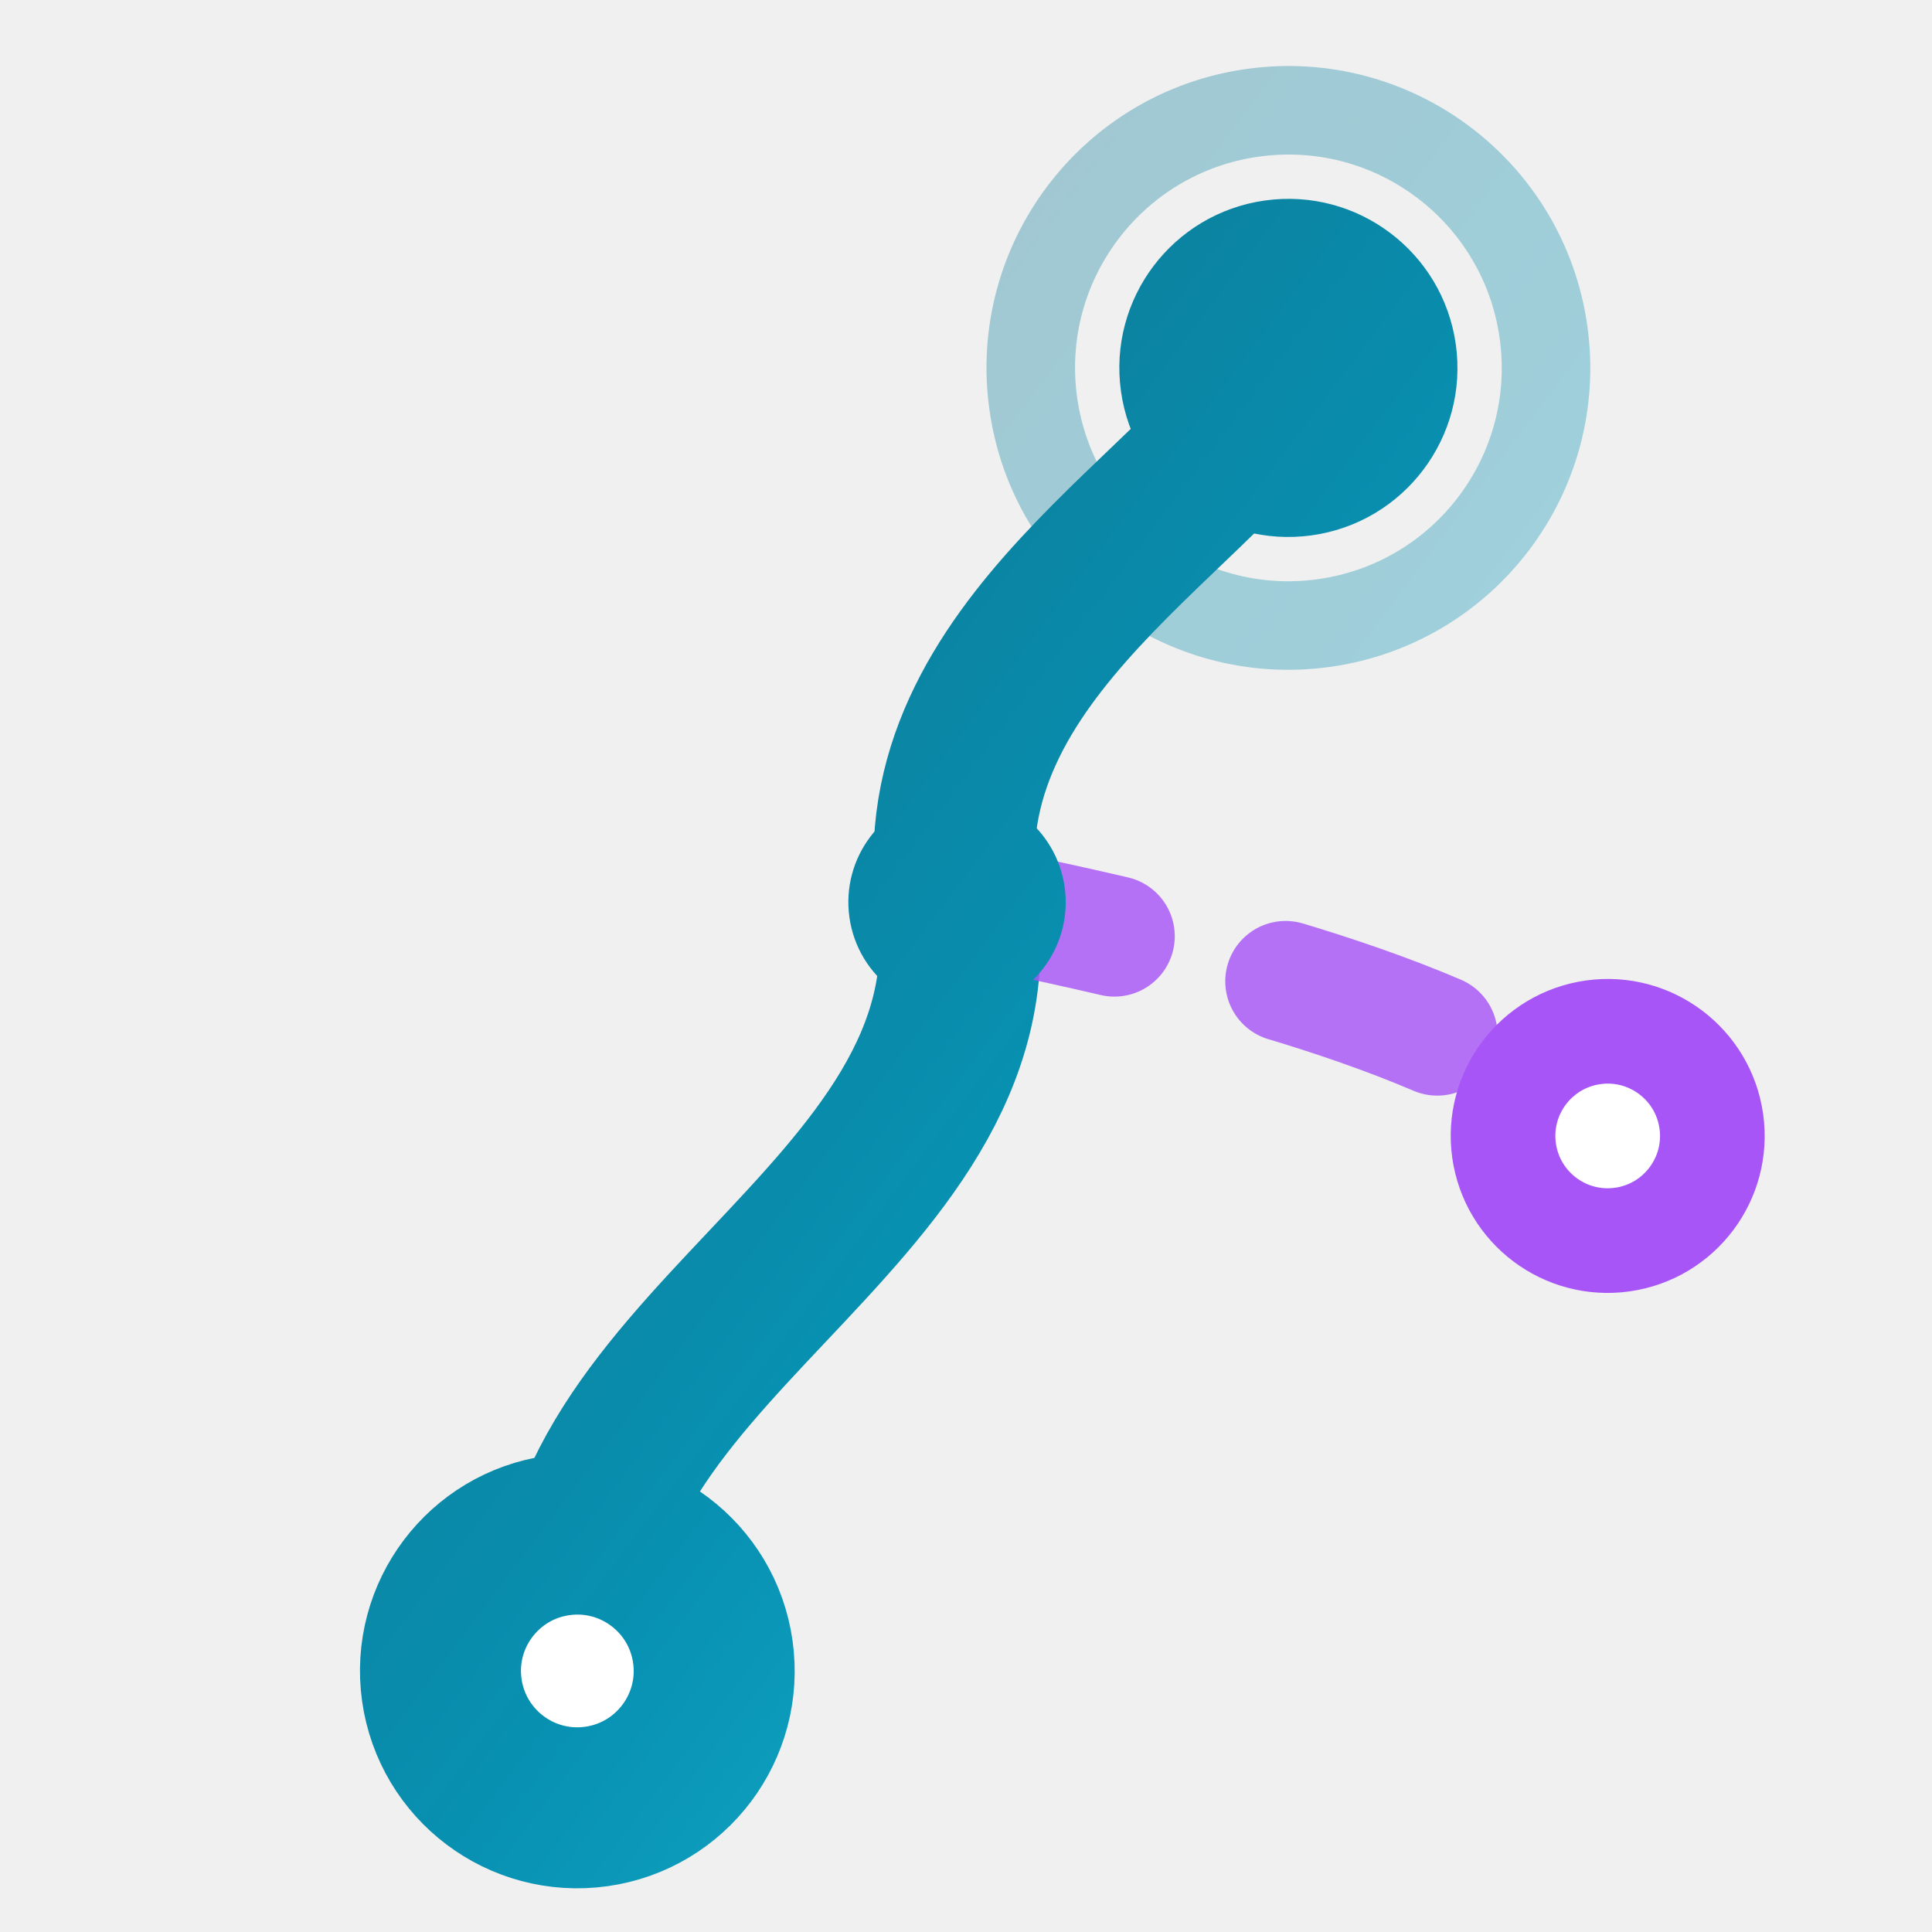
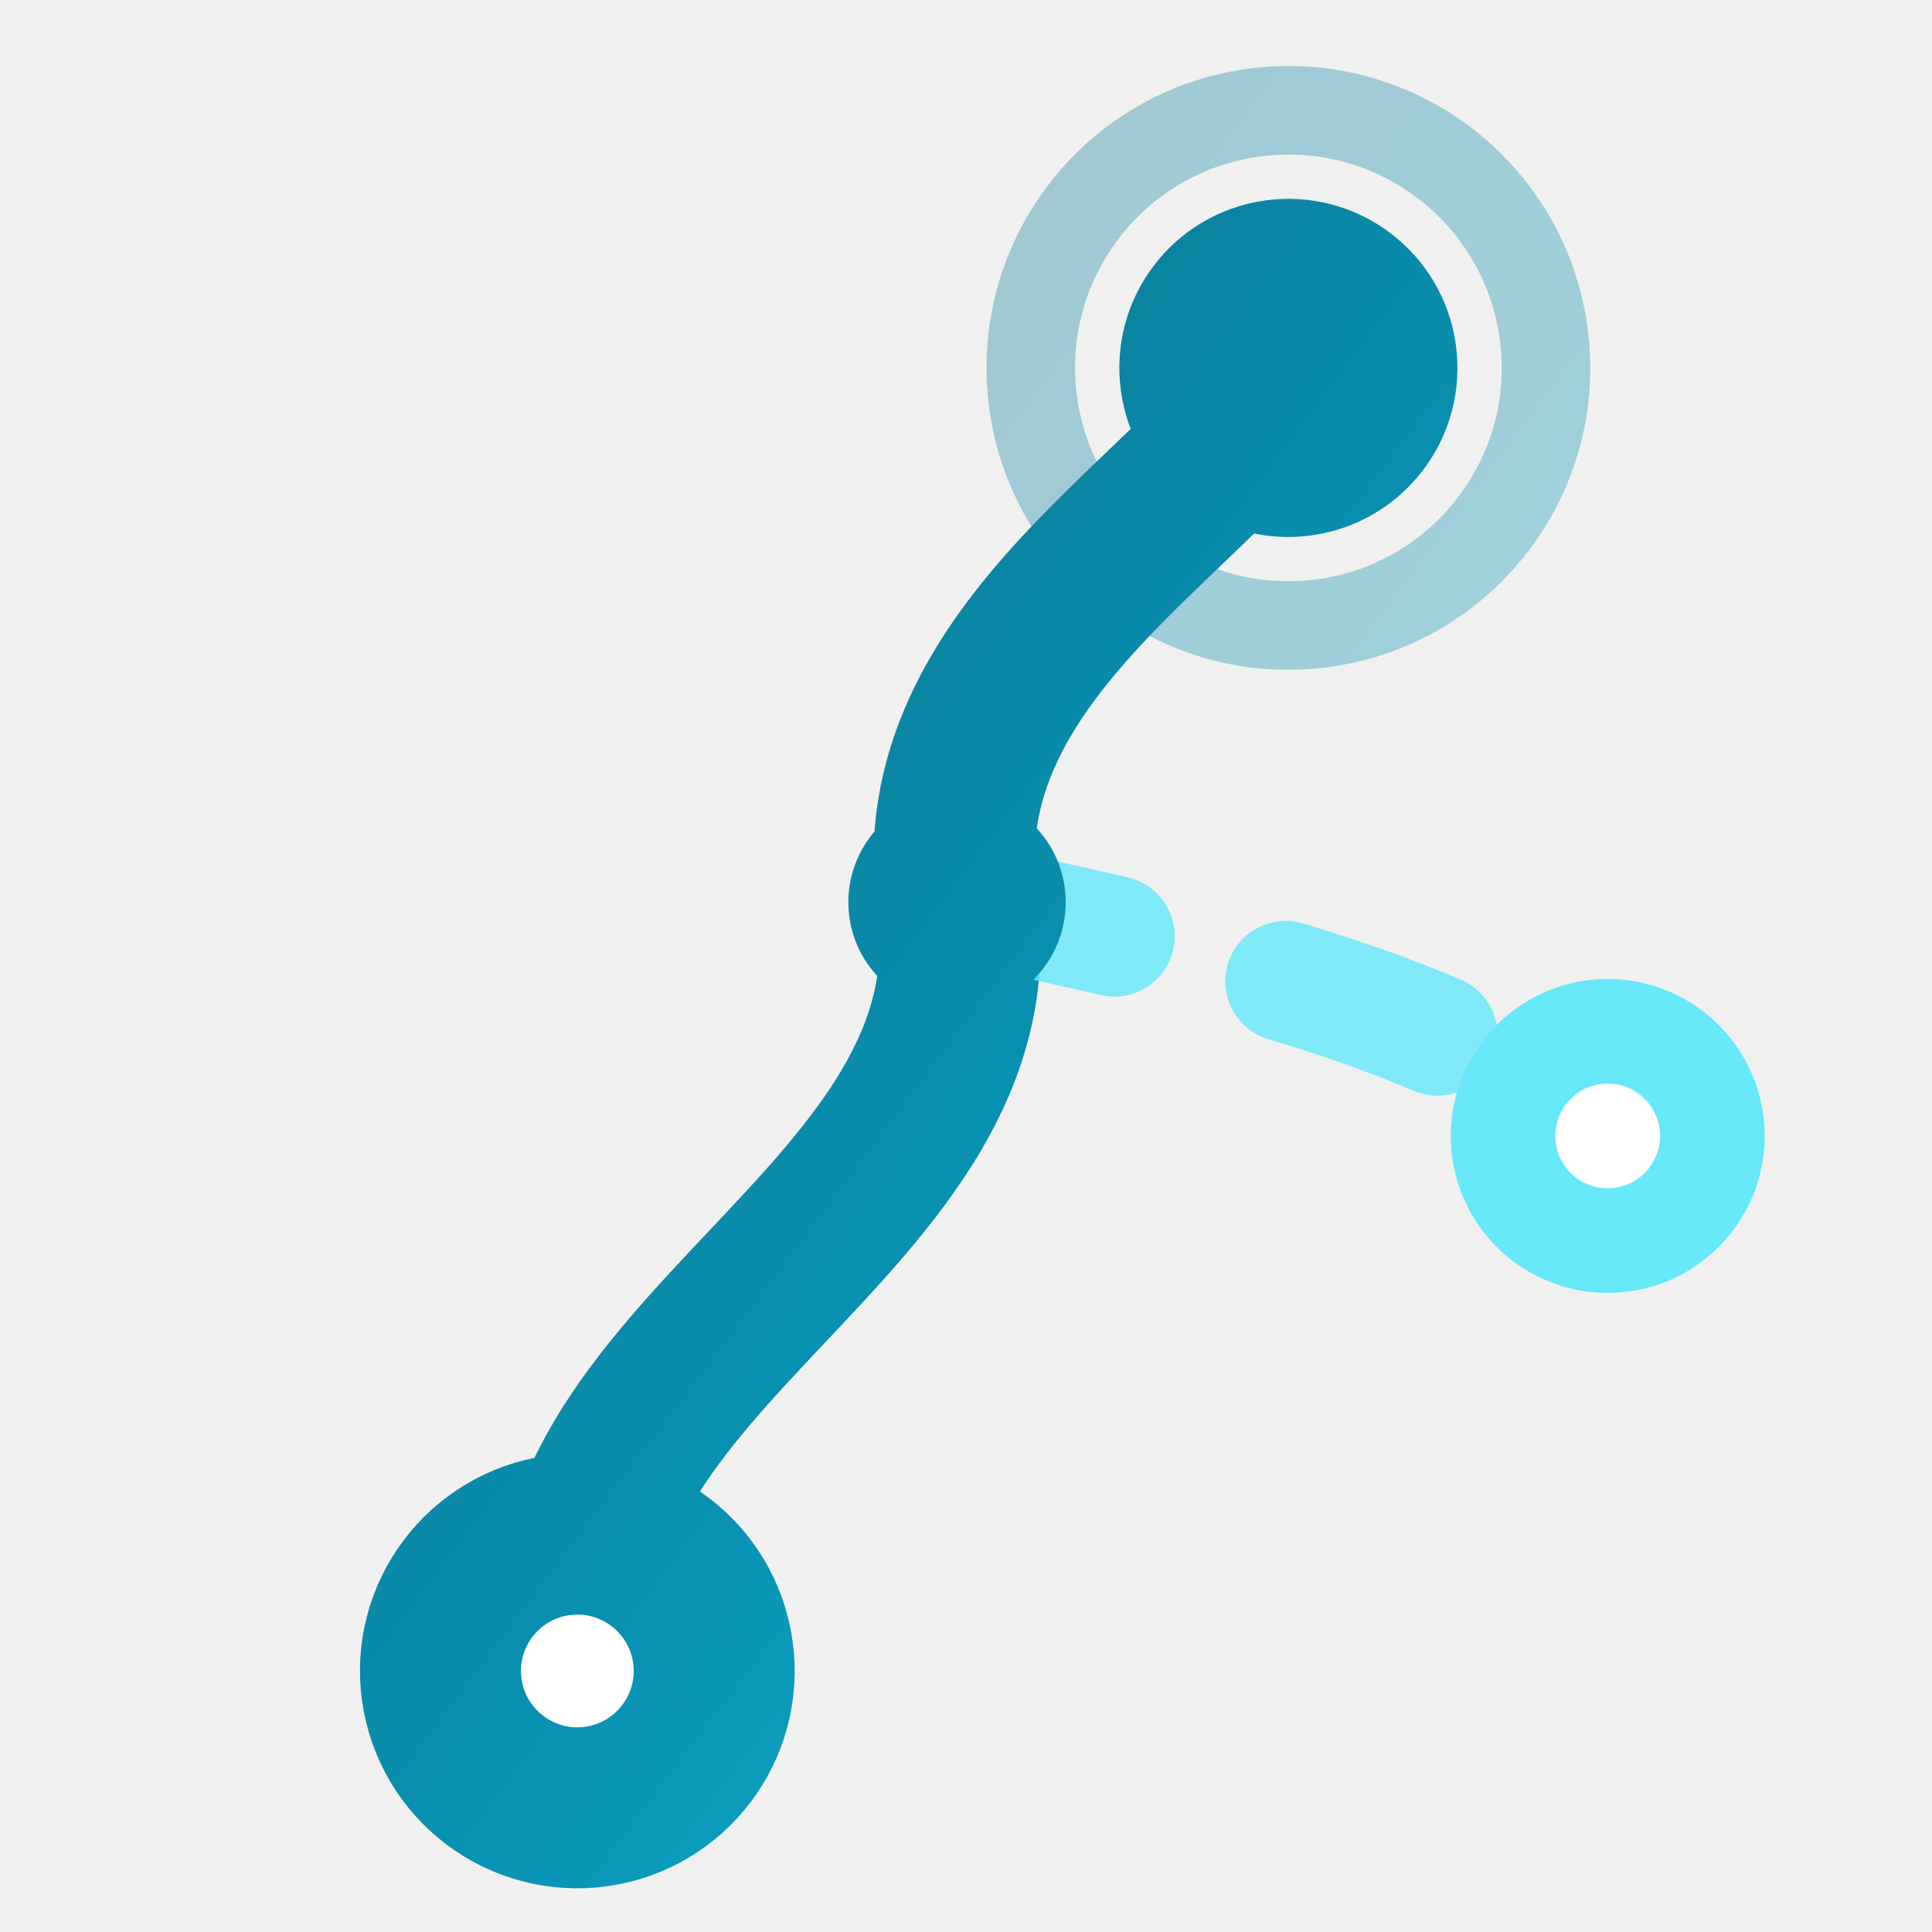
<svg xmlns="http://www.w3.org/2000/svg" viewBox="0 0 24 24" role="img" aria-label="Prompt Tree">
  <defs>
    <linearGradient id="pt-ink" x1="0" y1="0" x2="24" y2="24" gradientUnits="userSpaceOnUse">
      <stop offset="0" stop-color="#155e75" />
      <stop offset="0.55" stop-color="#0891b2" />
      <stop offset="1" stop-color="#22d3ee" />
    </linearGradient>
  </defs>
  <g transform="rotate(-8 12 12)" fill="none" stroke-width="2" stroke-linecap="round" stroke-linejoin="round">
    <path d="M 6 20              C 6 16, 12 15.2, 12 11.2              C 12 8.0, 15.8 6.8, 17 5.2" stroke="url(#pt-ink)" />
-     <path d="M 12 11.2 C 15.4 12.4, 18.2 13.6, 19.6 15.2" stroke="#a855f7" stroke-width="1.5" stroke-dasharray="2 2.2" opacity="0.82" />
+     <path d="M 12 11.2 C 15.4 12.4, 18.2 13.6, 19.6 15.2" stroke="#67e8f9" stroke-width="1.5" stroke-dasharray="2 2.2" opacity="0.82" />
    <circle cx="6" cy="20" r="1.7" stroke="url(#pt-ink)" fill="#ffffff" />
    <circle cx="12" cy="11.2" r="1.35" fill="url(#pt-ink)" stroke="none" />
    <circle cx="17" cy="5.2" r="2.1" fill="url(#pt-ink)" stroke="none" />
    <circle cx="17" cy="5.2" r="3.2" stroke="url(#pt-ink)" stroke-width="1.1" opacity="0.35" />
-     <circle cx="19.6" cy="15.2" r="1.3" stroke="#a855f7" stroke-width="1.3" fill="#ffffff" />
+     <circle cx="19.6" cy="15.2" r="1.3" stroke="#67e8f9" stroke-width="1.3" fill="#ffffff" />
  </g>
</svg>
